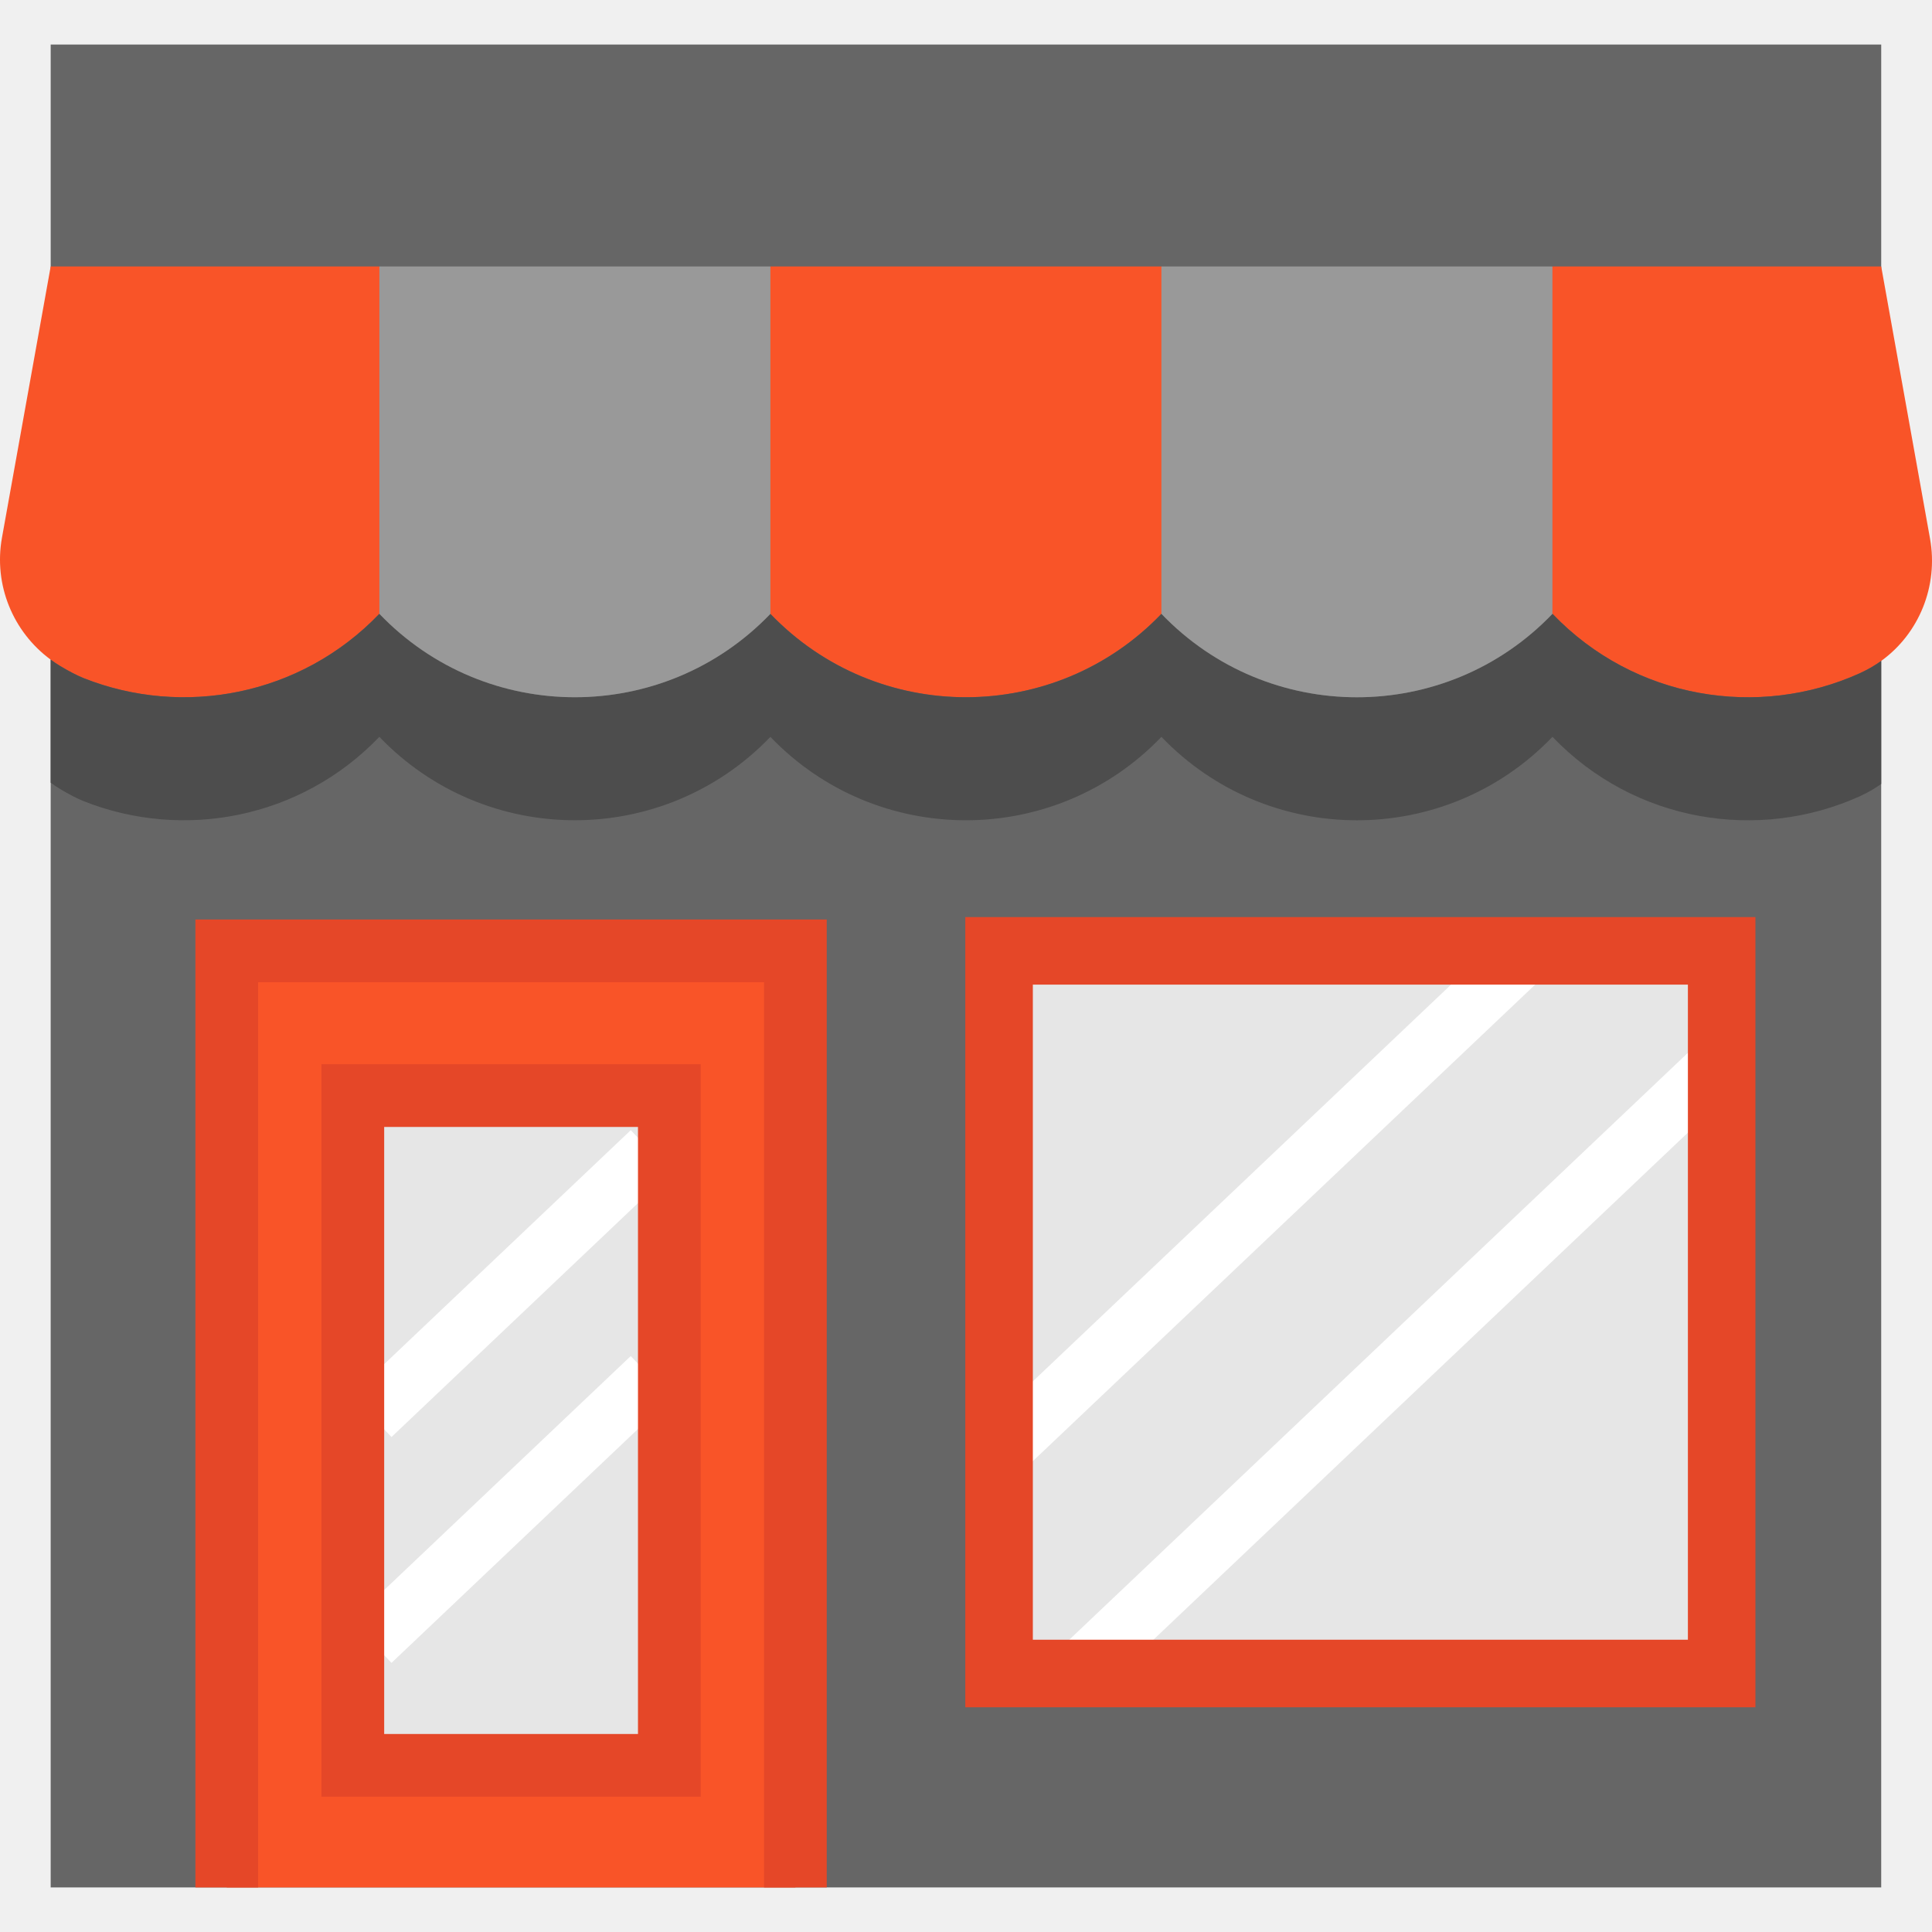
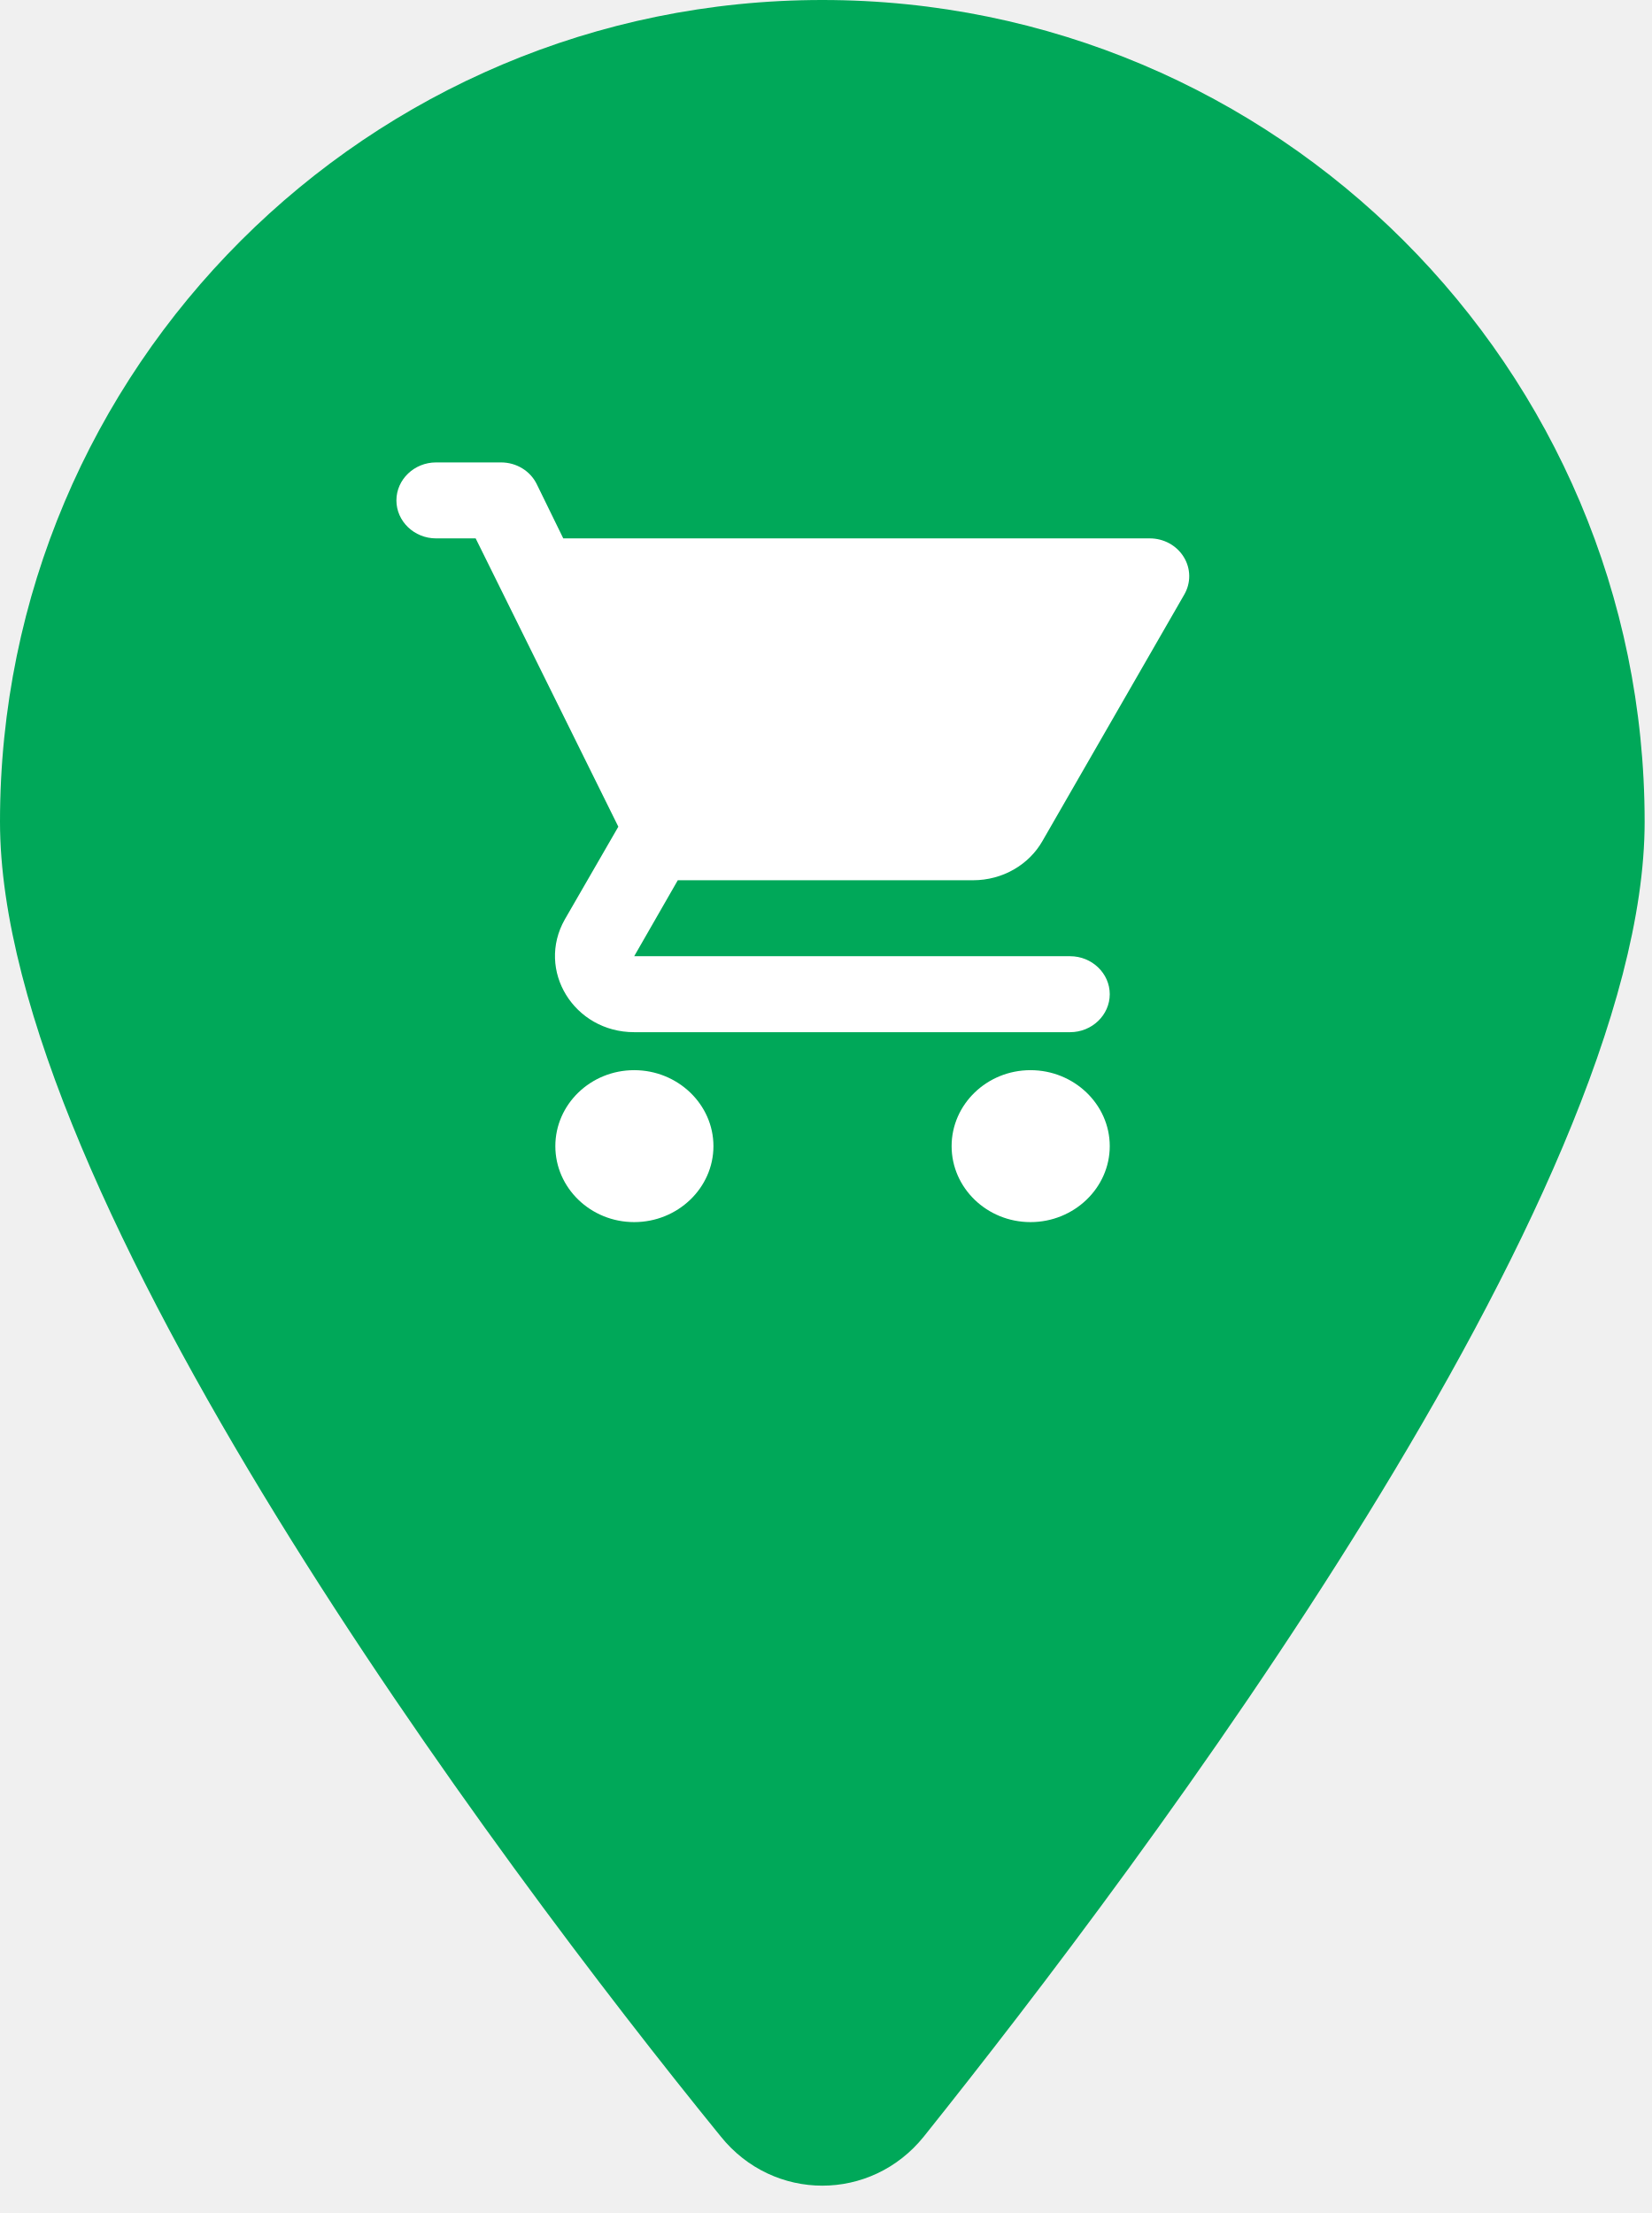
- <svg xmlns="http://www.w3.org/2000/svg" version="1.1" id="Layer_1" x="0px" y="0px" viewBox="0 0 512 512" style="enable-background:new 0 0 512 512;" xml:space="preserve">
-   <path style="fill:#666666;" d="M493.157,162.427c-0.077,0.041-0.153,0.081-0.23,0.121c-26.887,12.784-59.758,7.298-81.48-16.474  l-0.026-0.027l-0.013,0.013c-28.242,30.921-75.356,30.921-103.611,0h-0.013c-28.255,30.921-75.368,30.908-103.624,0  c-14.14,15.453-32.973,23.181-51.818,23.181c-18.833,0-37.678-7.727-51.805-23.194l-0.013,0.013  c-20.891,22.859-52.099,28.815-78.36,17.869c-1.841-0.779-3.951-1.945-6.15-3.327c-0.895-0.564-1.764-1.167-2.583-1.81v341.404  h46.666h150.686h287.755V159.14C496.877,160.401,495.074,161.502,493.157,162.427z" />
-   <path style="fill:#F95428;" d="M60.098,251.985v248.211h150.686V251.985H60.098z" />
-   <rect x="98.459" y="290.338" style="fill:#E6E6E6;" width="73.975" height="171.5" />
-   <polygon style="fill:#666666;" points="498.539,11.803 498.539,146.392 411.408,146.392 307.785,146.392 204.161,146.392   100.538,146.392 13.433,146.392 13.433,11.803 " />
-   <g>
-     <path style="fill:#F95428;" d="M511.478,142.749c2.25,12.542-2.902,25.161-12.939,32.398c-1.662,1.202-3.465,2.25-5.383,3.132   c-0.077,0.038-0.153,0.077-0.23,0.115c-26.887,12.184-59.758,6.955-81.48-15.7l-0.026-0.026h-0.013l-26.273-41.846l26.273-50.207   h87.131L511.478,142.749z" />
-     <path style="fill:#F95428;" d="M307.785,162.668v0.013c-28.255,29.47-75.368,29.457-103.624,0v-0.013l-12.082-40.567l12.082-51.486   h103.624l14.703,45.093L307.785,162.668z" />
-     <path style="fill:#F95428;" d="M100.538,70.615l21.223,52.764l-21.223,39.289l-0.013,0.013   c-20.891,21.786-52.099,27.462-78.36,17.03c-1.841-0.742-3.951-1.854-6.15-3.171c-0.895-0.537-1.764-1.112-2.583-1.726   c-10.036-7.377-15.15-19.868-12.913-32.308l12.913-71.891C13.433,70.615,100.538,70.615,100.538,70.615z" />
-   </g>
-   <path style="fill:#4D4D4D;" d="M498.539,175.146v32.602c-1.662,1.202-3.465,2.25-5.383,3.132c-0.077,0.038-0.153,0.077-0.23,0.115  c-26.887,12.184-59.758,6.955-81.48-15.7l-0.026-0.026l-0.013,0.013c-28.242,29.47-75.356,29.47-103.611,0h-0.013  c-28.255,29.47-75.368,29.457-103.624,0c-14.14,14.728-32.973,22.093-51.818,22.093c-18.833,0-37.678-7.364-51.805-22.105  l-0.013,0.013c-20.891,21.786-52.099,27.462-78.36,17.03c-1.841-0.742-3.951-1.854-6.15-3.171c-0.895-0.537-1.764-1.112-2.583-1.726  v-32.602c0.818,0.614,1.688,1.189,2.583,1.726c2.199,1.317,4.309,2.429,6.15,3.171c26.261,10.433,57.469,4.756,78.36-17.03  l0.013-0.013c14.128,14.741,32.973,22.105,51.805,22.105c18.845,0,37.678-7.364,51.818-22.093c28.255,29.457,75.368,29.47,103.624,0  h0.013c28.255,29.47,75.368,29.47,103.611,0l0.013-0.013l0.026,0.026c21.722,22.655,54.593,27.884,81.48,15.7  c0.077-0.038,0.153-0.077,0.23-0.115C495.074,177.396,496.877,176.348,498.539,175.146z" />
-   <rect x="264.768" y="251.982" style="fill:#E6E6E6;" width="191.496" height="191.509" />
-   <g>
-     <path style="fill:#FFFFFF;" d="M264.764,392.802c-2.032,0-4.058-0.802-5.567-2.392c-2.916-3.074-2.787-7.929,0.286-10.844   L399.84,246.426c3.075-2.915,7.929-2.787,10.844,0.286c2.916,3.074,2.787,7.929-0.286,10.844L270.042,390.696   C268.557,392.103,266.659,392.802,264.764,392.802z" />
-     <rect x="127.786" y="289.174" transform="matrix(-0.6883 -0.7254 0.7254 -0.6883 -18.0624 672.5591)" style="fill:#FFFFFF;" width="15.342" height="101.972" />
-     <rect x="127.782" y="349.033" transform="matrix(-0.6883 -0.7254 0.7254 -0.6883 -61.492 773.6168)" style="fill:#FFFFFF;" width="15.342" height="101.972" />
-     <path style="fill:#FFFFFF;" d="M285.081,451.166c-2.032,0-4.058-0.802-5.567-2.392c-2.915-3.074-2.788-7.929,0.286-10.844   l171.18-162.397c3.074-2.915,7.928-2.787,10.844,0.286c2.915,3.074,2.788,7.929-0.286,10.844L290.359,449.06   C288.876,450.468,286.976,451.166,285.081,451.166z" />
-   </g>
-   <g>
-     <path style="fill:#E54728;" d="M465.208,452.443H255.813V243.035h209.395V452.443z M273.714,434.544H447.31V260.934H273.714   V434.544z" />
-     <path style="fill:#E54728;" d="M185.692,476.147h-100.5V282.03h100.5V476.147z M101.812,459.526h67.259V298.651h-67.259V459.526z" />
-     <path style="fill:#E54728;" d="M51.788,243.674v256.521h16.621v-239.9h134.065v239.9h16.621V243.674H51.788z" />
-   </g>
-   <g>
-     <path style="fill:#999999;" d="M411.408,162.668h0.013l-0.013,0.013c-28.242,29.47-75.356,29.47-103.611,0h-0.013v-0.013V70.615   h103.624V162.668z" />
-     <path style="fill:#999999;" d="M204.161,162.668v0.013c-14.14,14.728-32.973,22.093-51.818,22.093   c-18.833,0-37.678-7.364-51.805-22.105V70.615h103.624V162.668z" />
-   </g>
-   <g>
- </g>
-   <g>
- </g>
-   <g>
- </g>
-   <g>
- </g>
-   <g>
- </g>
-   <g>
- </g>
-   <g>
- </g>
-   <g>
- </g>
-   <g>
- </g>
-   <g>
- </g>
-   <g>
- </g>
-   <g>
- </g>
-   <g>
- </g>
-   <g>
- </g>
-   <g>
- </g>
+ <svg xmlns="http://www.w3.org/2000/svg" width="50" height="67" viewBox="0 0 50 67" fill="none">
+   <path d="M49.786 24.879C49.786 36.204 34.617 56.366 27.966 64.685C26.371 66.668 23.415 66.668 21.82 64.685C15.053 56.366 0 36.204 0 24.879C0 11.139 11.145 0 24.893 0C38.636 0 49.786 11.139 49.786 24.879Z" fill="#00A859" />
+   <path d="M19.198 32.4C17.878 32.4 16.811 33.435 16.811 34.7C16.811 35.965 17.878 37 19.198 37C20.518 37 21.597 35.965 21.597 34.7C21.597 33.435 20.518 32.4 19.198 32.4ZM13.2 16.3H14.399L18.718 25.029L17.099 27.834C16.223 29.375 17.375 31.25 19.198 31.25H32.394C33.054 31.25 33.594 30.733 33.594 30.1C33.594 29.468 33.054 28.95 32.394 28.95H19.198L20.518 26.65H29.455C30.355 26.65 31.147 26.178 31.555 25.465L35.849 18.002C35.95 17.828 36.002 17.631 36 17.432C35.997 17.232 35.941 17.037 35.835 16.865C35.73 16.693 35.579 16.55 35.399 16.451C35.218 16.352 35.014 16.3 34.806 16.3H17.051L16.247 14.655C16.15 14.459 15.998 14.293 15.806 14.177C15.615 14.061 15.393 14 15.167 14H13.2C12.54 14 12 14.518 12 15.15C12 15.783 12.54 16.3 13.2 16.3ZM31.195 32.4C29.875 32.4 28.807 33.435 28.807 34.7C28.807 35.965 29.875 37 31.195 37C32.514 37 33.594 35.965 33.594 34.7C33.594 33.435 32.514 32.4 31.195 32.4Z" fill="white" />
</svg>
